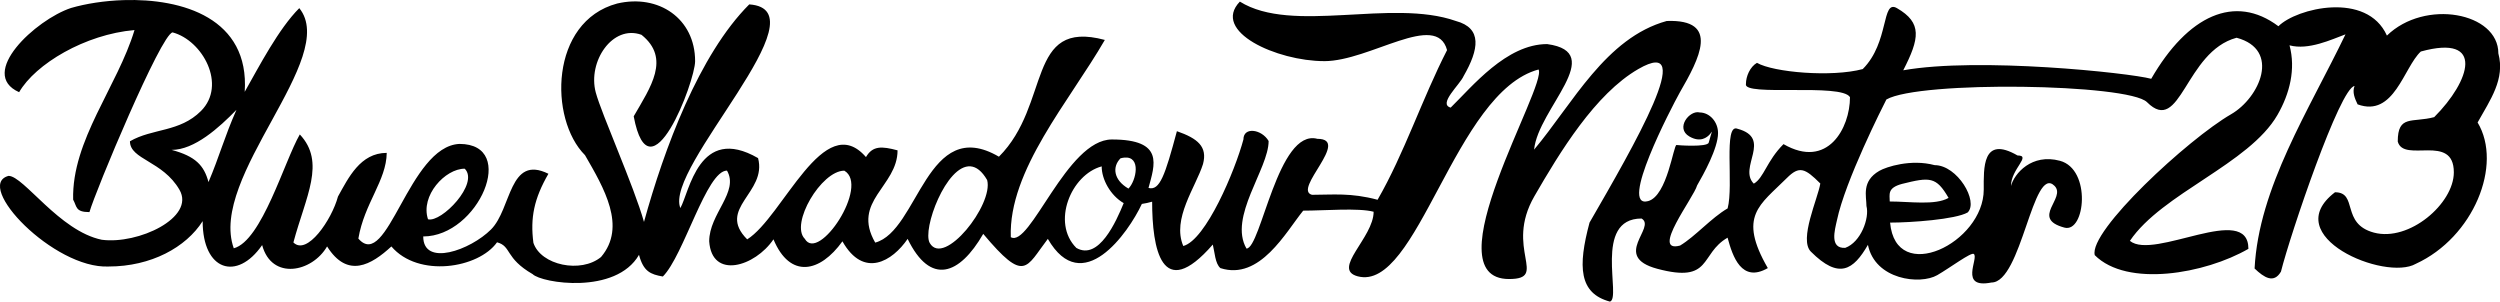
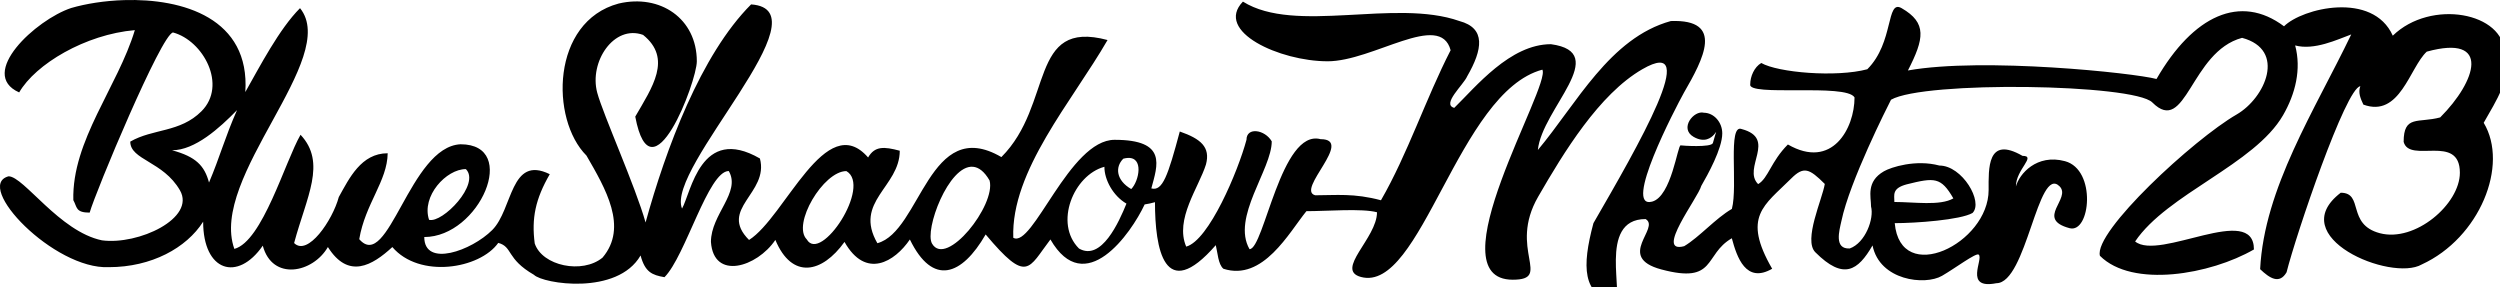
- <svg xmlns="http://www.w3.org/2000/svg" width="96.236mm" height="11.61mm" viewBox="0 0 96.236 11.61">
+ <svg xmlns="http://www.w3.org/2000/svg" viewBox="0 0 96 11">
  <path d="M2.816 7.686c.149.266.079.479.627.479.225-.795 2.756-6.86 3.201-6.918 1.158.31 2.093 2.025 1.092 3.026-.822.822-1.859.66-2.734 1.165 0 .706 1.263.752 1.907 1.868.62 1.074-1.594 2.11-2.993 1.923-1.631-.337-3.005-2.459-3.587-2.459-1.349.361 1.742 3.587 3.852 3.489 1.635 0 2.98-.739 3.62-1.746 0 1.914 1.323 2.32 2.29.921.367 1.368 1.924 1.049 2.5.052.788 1.252 1.706.709 2.475.001 1.039 1.219 3.356.842 4.067-.16.564.151.299.607 1.371 1.226.346.346 3.202.802 4.094-.743.171.64.443.753.918.834.808-.808 1.679-4.077 2.469-4.077.475.822-.685 1.66-.685 2.722.102 1.485 1.766.973 2.474-.076.637 1.528 1.791 1.282 2.655.077.818 1.447 1.927.762 2.51-.094.881 1.811 1.995 1.392 2.91-.193 1.608 1.915 1.633 1.308 2.487.192 1.325 2.295 3.095-.225 3.619-1.345.132-.017.261-.05.396-.086 0 1.774.353 3.926 2.335 1.65.071.278.089.74.294.907 1.521.489 2.518-1.391 3.186-2.212.803 0 2.127-.114 2.711.042 0 .998-1.63 2.213-.615 2.485 2.315.62 3.725-7.093 6.964-7.961.351.609-4.179 8.066-1.137 8.066 1.547 0-.192-1.163.976-3.187.978-1.693 2.339-3.937 4.001-4.896 2.32-1.34-.169 2.951-1.878 5.911-.455 1.698-.406 2.722.785 3.041.46-.123-.664-3.198 1.218-3.198.585.338-1.167 1.459.603 1.934 2.13.571 1.621-.57 2.708-1.197.195.728.541 1.753 1.549 1.171-1.161-2.011-.311-2.424.732-3.466.479-.479.696-.383 1.289.21-.093.58-.831 2.155-.364 2.622 1.086 1.086 1.637.708 2.197-.261.274 1.35 2.012 1.546 2.668 1.167.489-.282 1.305-.894 1.407-.816.205.159-.59 1.351.681 1.099 1.16 0 1.592-4.555 2.426-3.721.47.47-.943 1.252.383 1.608.8.214 1.049-2.245-.175-2.573-1.085-.291-1.755.49-1.884.971 0-.658.803-1.175.253-1.175-1.369-.79-1.301.5-1.301 1.313 0 2.055-3.387 3.705-3.605 1.271.801 0 2.52-.122 2.987-.391.425-.425-.396-1.821-1.272-1.821-.91-.244-1.86.064-2.13.22-.693.4-.495.977-.495 1.353.124.464-.217 1.396-.817 1.611-.611.032-.403-.684-.319-1.062.317-1.518 1.762-4.373 1.903-4.649 1.265-.73 9.321-.609 10.033.103 1.304 1.304 1.458-1.947 3.448-2.48 1.713.459.888 2.31-.209 2.943-1.657.957-5.498 4.505-5.25 5.427 1.248 1.248 4.245.719 5.914-.244 0-1.807-3.638.457-4.562-.307 1.235-1.83 4.587-2.954 5.68-4.847.475-.822.709-1.768.465-2.68.733.197 1.617-.225 2.154-.423-1.409 2.93-3.34 5.896-3.499 9.014.367.35.74.591 1.015.12.363-1.445 2.273-7.087 2.833-7.145-.096.241.011.482.117.706 1.406.516 1.775-1.424 2.434-2.034 2.488-.683 1.906 1.135.515 2.526-.845.226-1.403-.104-1.403.939.227.848 2.159-.336 2.159 1.186 0 1.206-1.72 2.684-3.077 2.32-1.28-.343-.601-1.553-1.498-1.553-2.214 1.696 1.935 3.434 3.112 2.754 2.219-1.018 3.358-3.811 2.378-5.44.489-.876 1.064-1.67.799-2.658 0-1.581-2.829-2.108-4.29-.687-.77-1.715-3.478-1.059-4.177-.36-1.675-1.258-3.488-.416-4.896 2.023-.857-.23-6.647-.842-9.546-.327.626-1.221.74-1.825-.243-2.393-.603-.348-.282 1.313-1.316 2.346-1.194.32-3.434.128-4.072-.24-.268.155-.424.52-.424.812-.133.496 3.687-.041 4.005.51 0 1.187-.86 2.788-2.559 1.807-.651.651-.754 1.298-1.143 1.522-.617-.617.74-1.746-.63-2.114-.547-.219-.14 2.179-.378 3.066-.628.363-1.245 1.081-1.831 1.431-1.153.309.532-1.852.656-2.315.247-.428.806-1.429.806-2.017 0-.427-.319-.787-.704-.792-.389-.104-.955.604-.399.925.844.487 1.025-.812.743.238-.056.182-1.207.099-1.236.09-.117-.033-.352 1.96-1.097 2.16-1.139.305.883-3.572 1.22-4.181.749-1.297 1.57-2.829-.502-2.753-2.349.649-3.617 3.176-5.106 4.952.153-1.582 2.841-3.746.502-4.063-1.569 0-2.883 1.635-3.713 2.445-.5-.134.362-.891.497-1.212.594-1.03.725-1.848-.298-2.122-2.482-.874-6.297.514-8.314-.746-1.109 1.15 1.428 2.291 3.246 2.291v.001c1.763 0 4.325-1.939 4.73-.425-.959 1.869-1.646 3.978-2.675 5.761-1.039-.278-1.723-.191-2.525-.191-.756-.202 1.517-2.155.207-2.155-1.52-.407-2.169 4.224-2.729 4.224-.701-1.213.853-3.06.853-4.14-.262-.453-.97-.562-.97-.06-.323 1.204-1.444 3.868-2.315 4.102-.448-1.046.484-2.274.759-3.155.179-.67-.203-.985-1.005-1.265-.456 1.7-.659 2.301-1.093 2.185.238-.889.621-1.866-1.41-1.866-1.737 0-3.15 4.189-3.891 3.761-.092-2.573 2.257-5.232 3.62-7.593-3.044-.816-2.061 2.48-4.077 4.495-2.78-1.624-3.092 2.86-4.762 3.307-.923-1.599.86-2.159.86-3.551-.605-.162-.959-.185-1.216.259-1.624-1.87-3.192 2.301-4.572 3.167-1.196-1.196.776-1.79.418-3.128-2.277-1.314-2.645 1.321-2.991 1.923-.639-1.558 5.608-7.636 2.652-7.84-1.934 1.934-3.278 5.566-4.052 8.374-.386-1.377-1.631-4.144-1.857-4.985-.317-1.183.643-2.624 1.761-2.218 1.133.91.347 2.018-.3 3.138.618 3.289 2.364-1.345 2.364-2.123 0-1.641-1.404-2.595-3.002-2.219-2.592.695-2.629 4.445-1.236 5.838.729 1.262 1.61 2.748.617 3.919-.773.639-2.317.32-2.604-.546-.125-.965.024-1.698.578-2.658-1.522-.75-1.413 1.349-2.209 2.144-.793.793-2.61 1.45-2.61.269 2.12 0 3.67-3.562 1.394-3.562-1.955.089-2.774 4.94-3.891 3.644.229-1.362 1.079-2.229 1.092-3.299-1.018 0-1.477.964-1.877 1.681-.24.896-1.193 2.29-1.716 1.767.477-1.779 1.256-3.082.247-4.158-.593 1.027-1.462 4.094-2.542 4.383-.985-2.755 4.074-7.325 2.522-9.245-.798.798-1.541 2.233-2.101 3.222C9.611.703 7.026-.065 4.768.004c-.753.023-1.469.139-2.034.303-1.357.449-3.605 2.526-1.998 3.242.628-1.087 2.542-2.228 4.442-2.392-.654 2.172-2.422 4.245-2.362 6.529zm6.286-3.458c-.465 1.049-.657 1.796-1.076 2.781-.172-.641-.499-.992-1.42-1.239.88 0 1.821-.849 2.496-1.542zm63.642 3.529c0-.275-.102-.524.473-.678 1.07-.266 1.315-.286 1.792.539-.512.295-1.498.138-2.265.138zm-29.466-1.69c.662-.065.461.893.161 1.193-.577-.333-.63-.841-.305-1.166.052-.014.1-.022.144-.027zm-5.915.337c.217.019.434.175.637.527.253.945-1.666 3.365-2.21 2.423-.297-.514.633-3.031 1.573-2.95zm5.046.002c-.002.495.334 1.117.847 1.413-.287.703-.961 2.222-1.823 1.724-.967-.967-.207-2.82.975-3.138zm-24.519.088c.569.569-.898 2.085-1.414 1.947-.302-.907.662-1.951 1.414-1.947zm14.611.076c.987.57-.984 3.554-1.521 2.623-.573-.573.633-2.623 1.521-2.623z" />
</svg>
